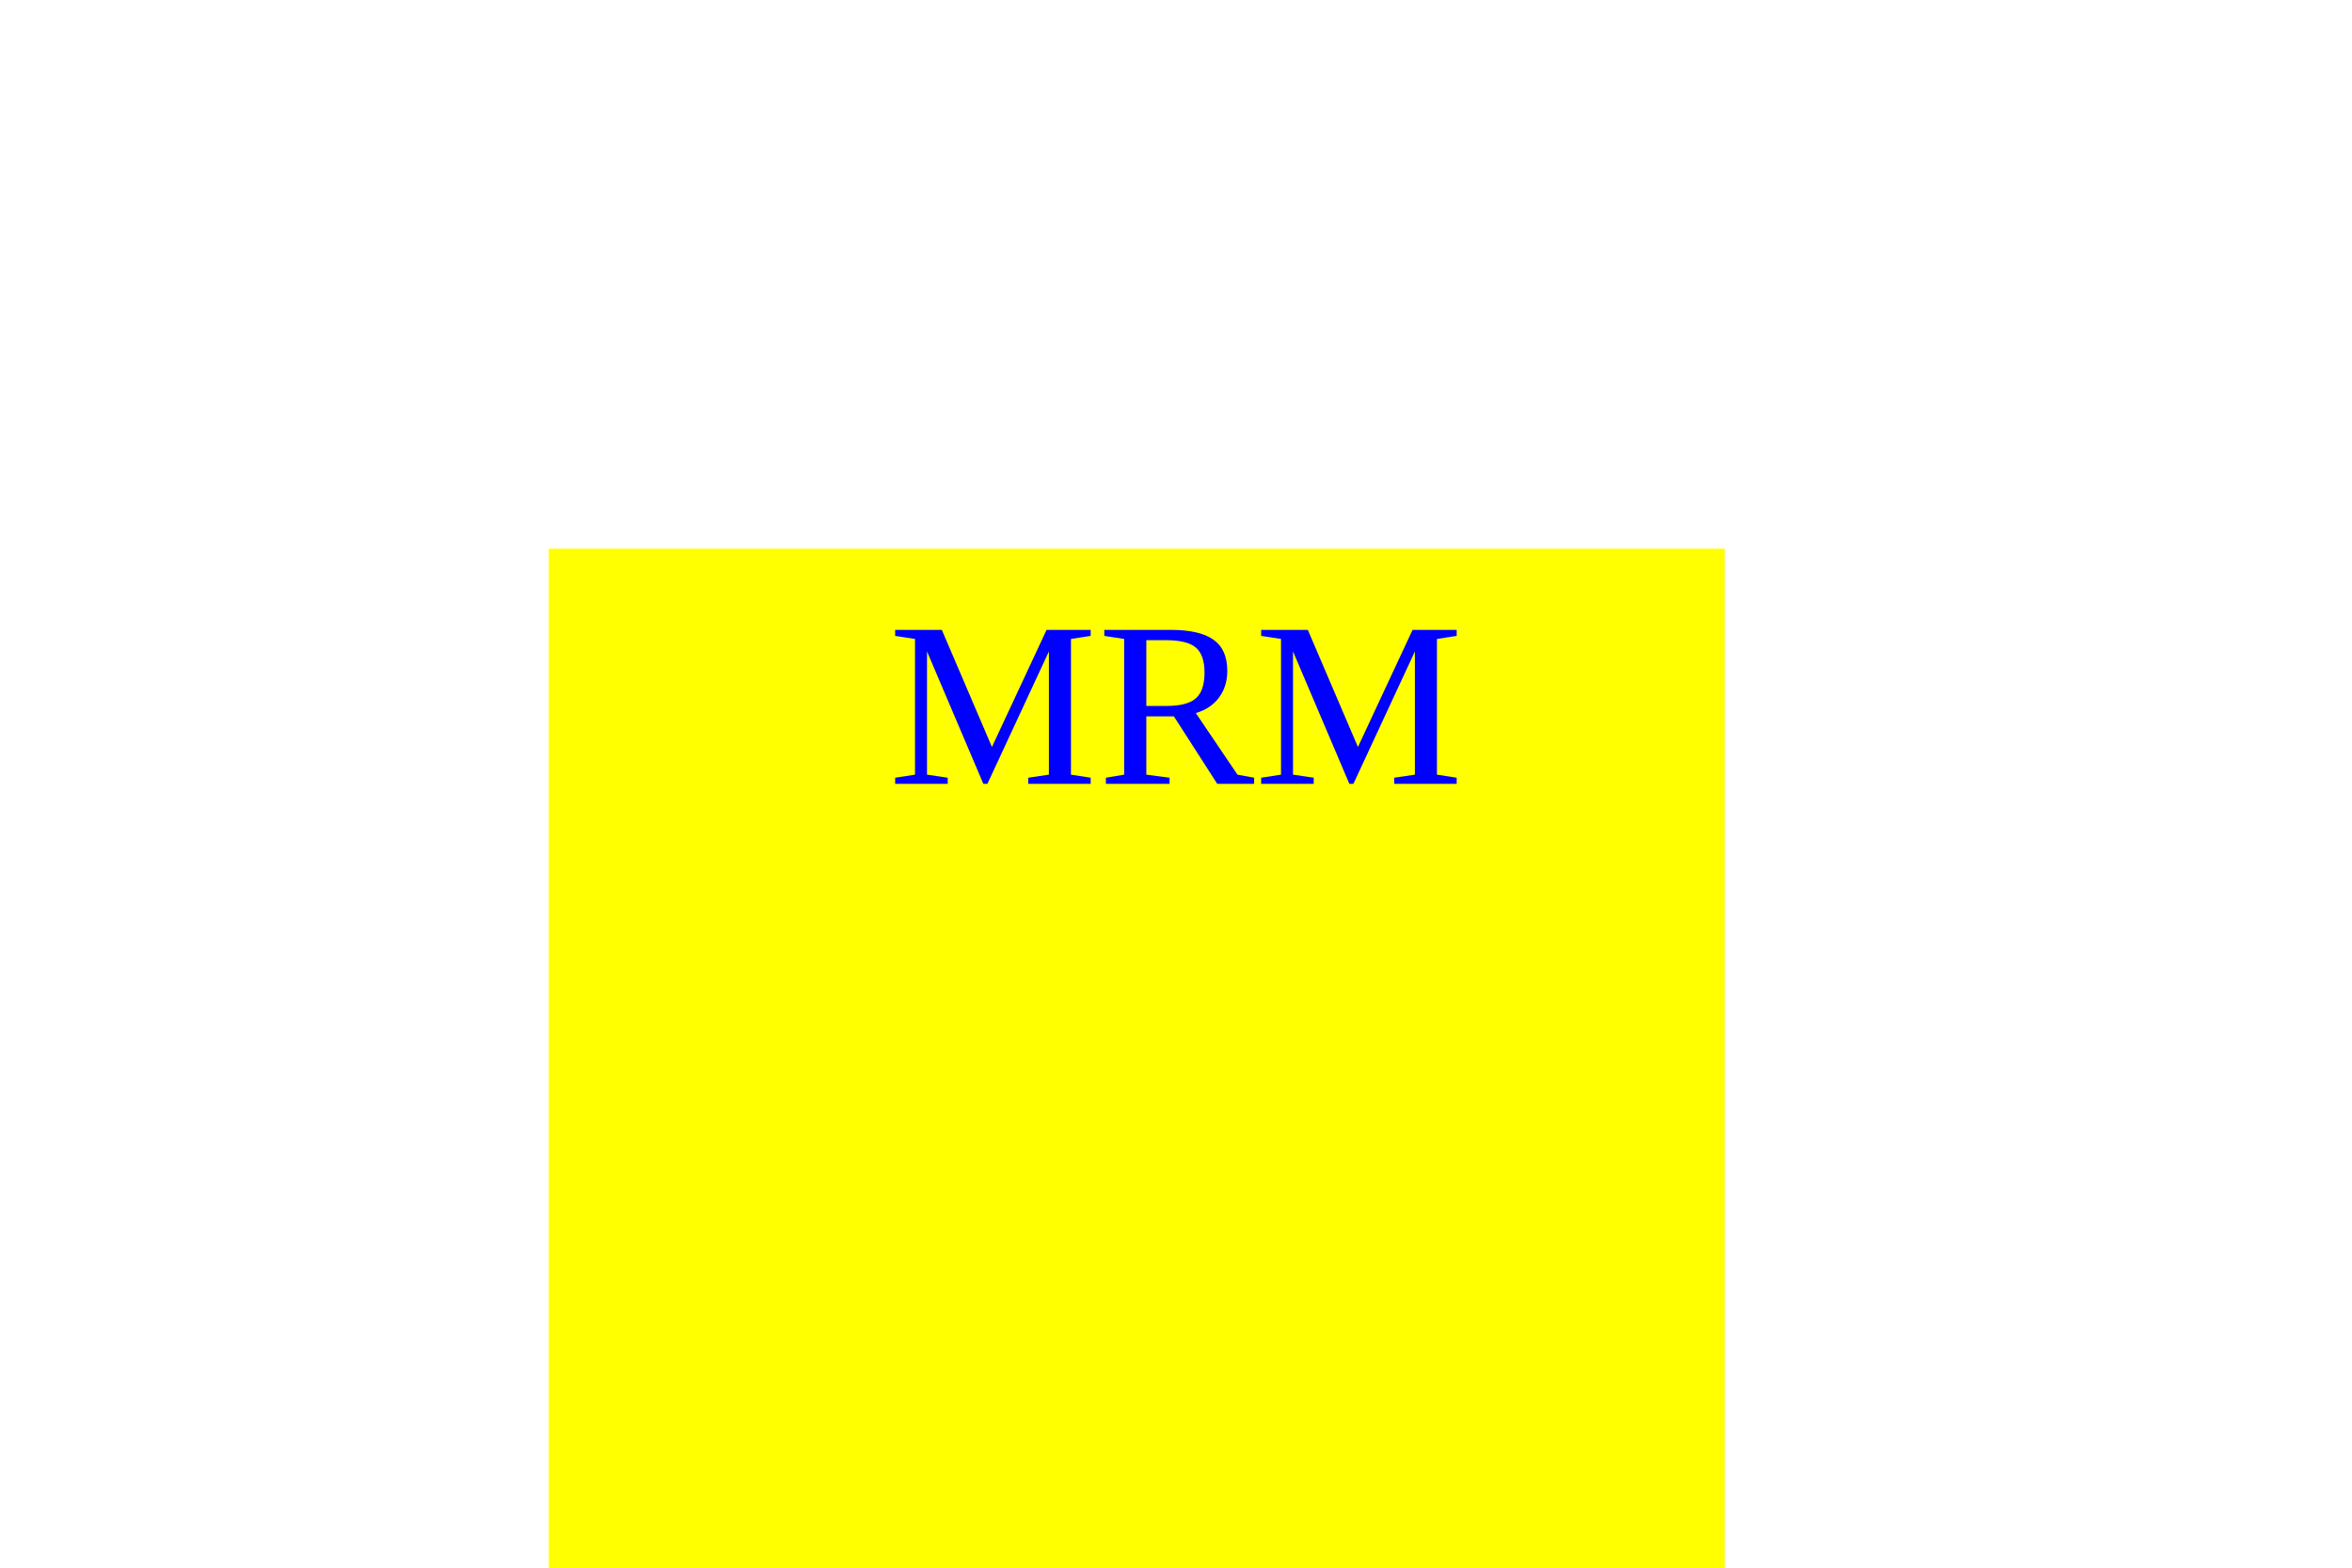
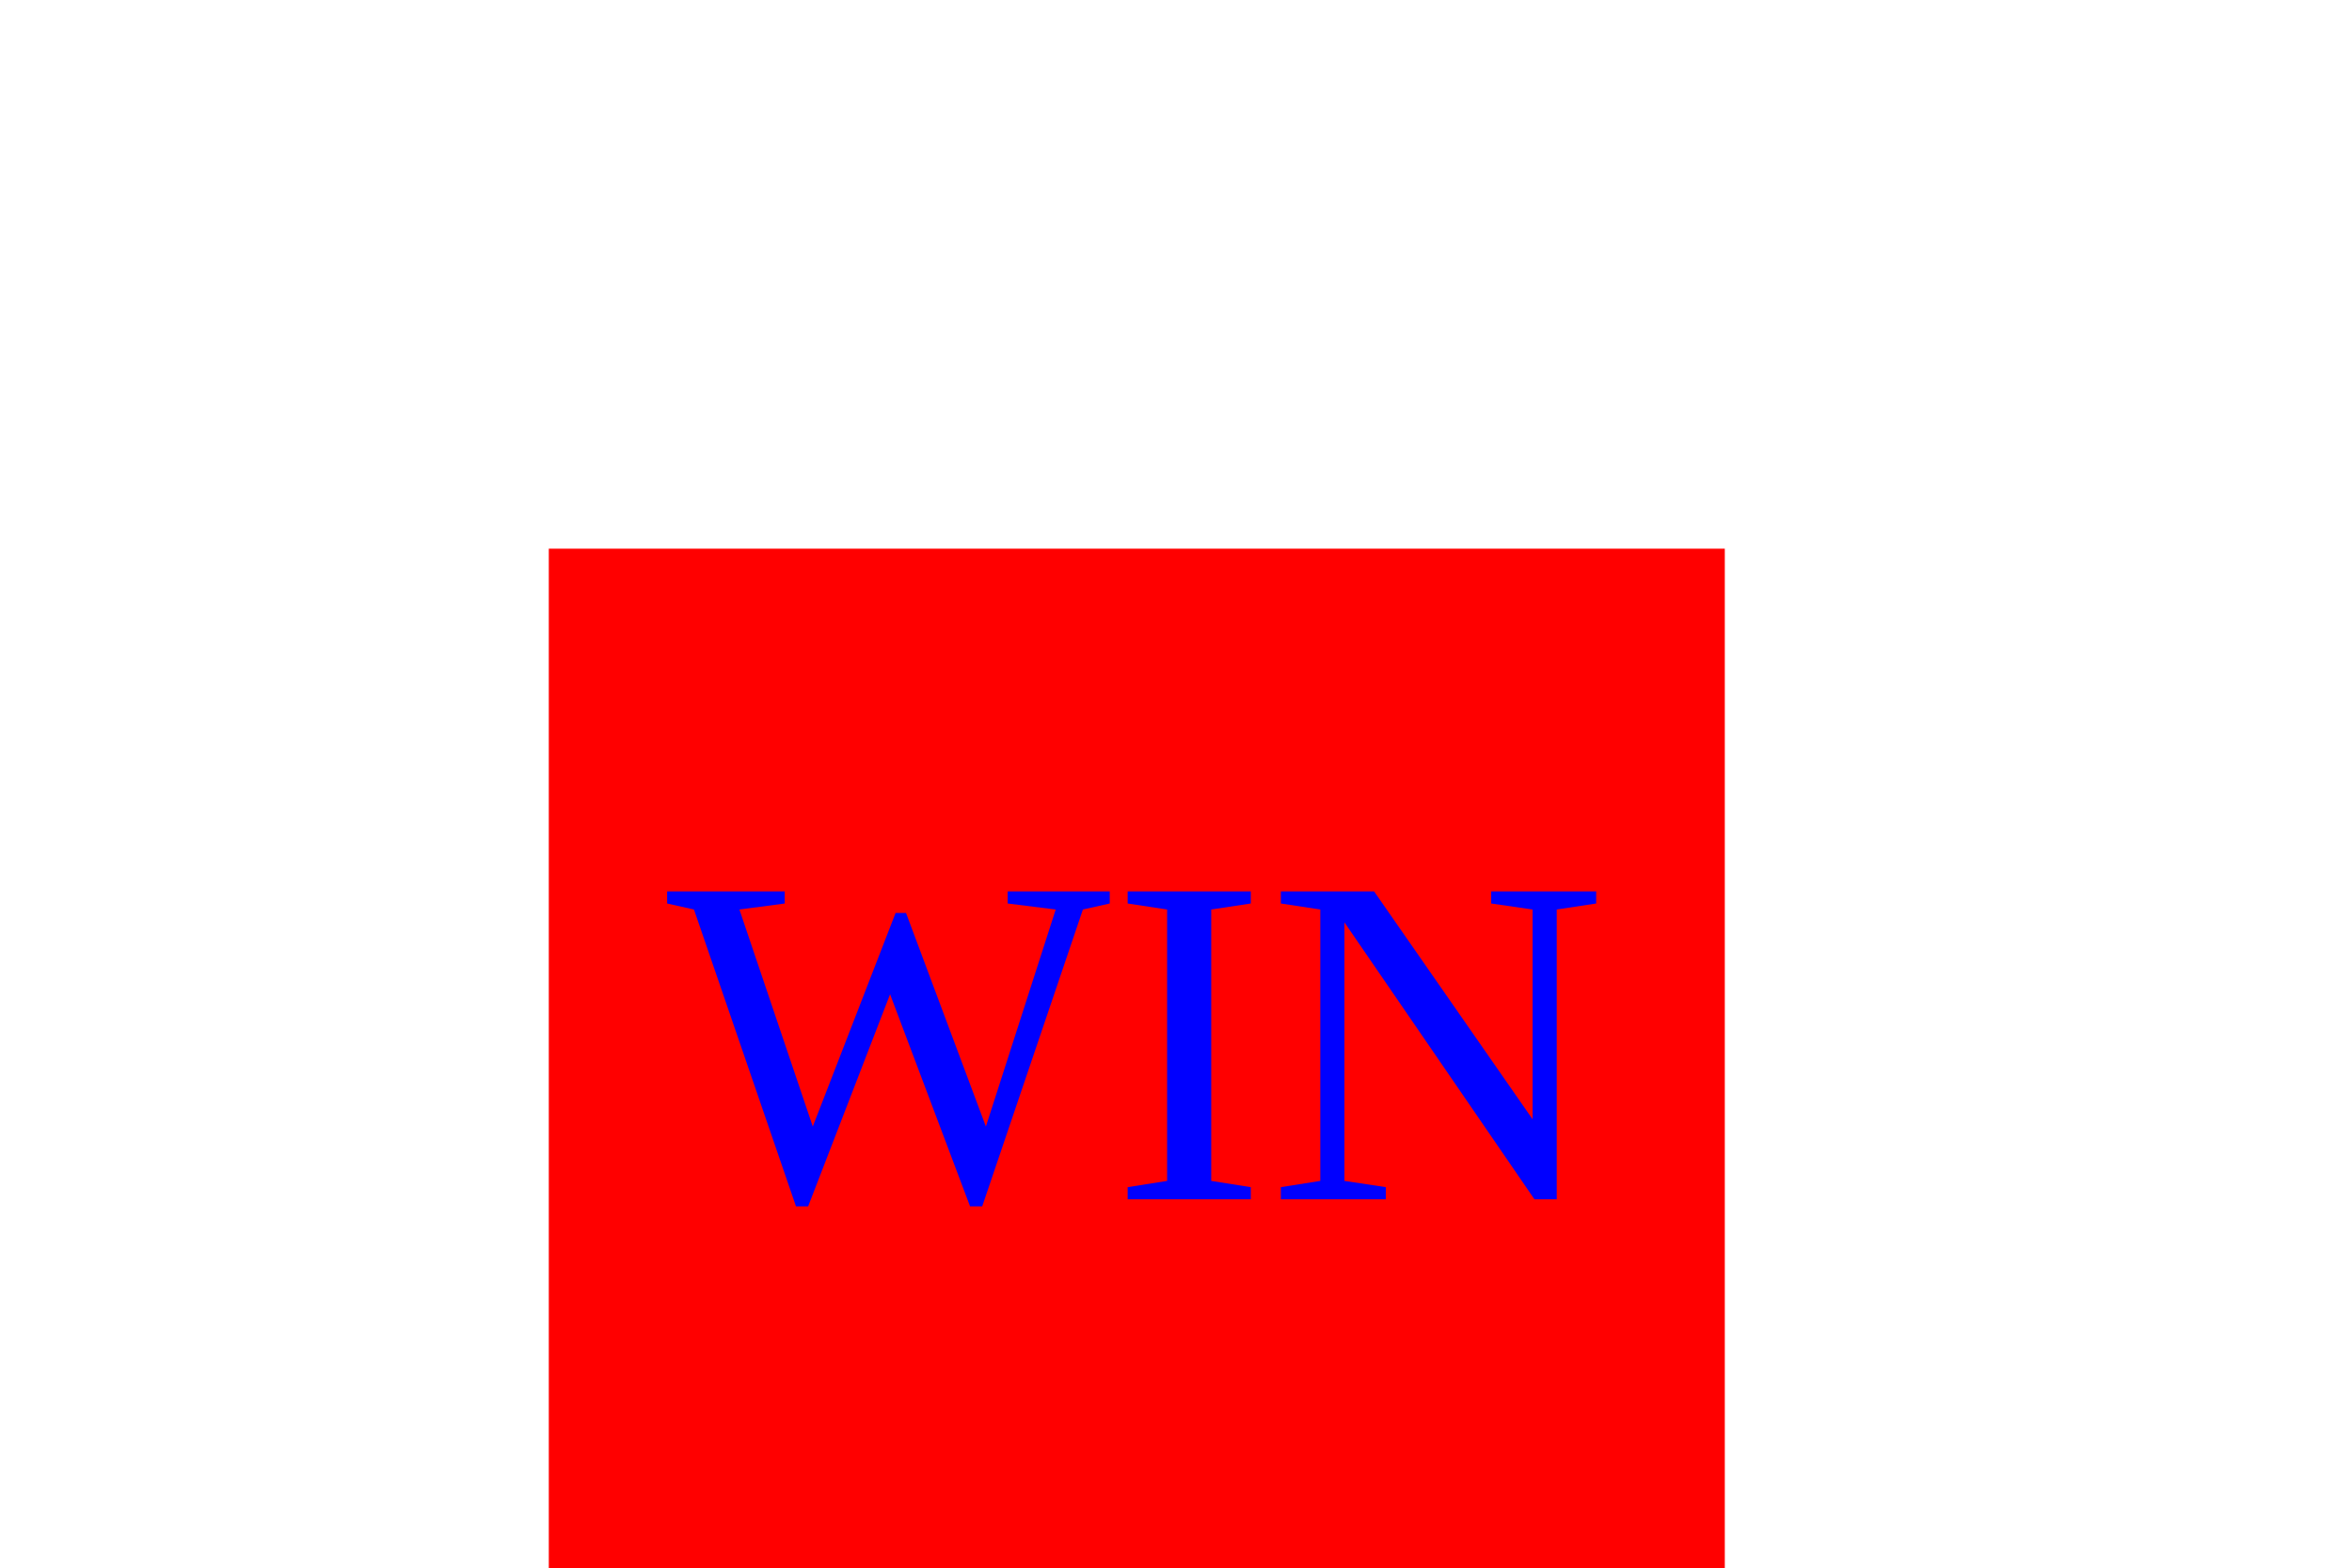
<svg xmlns="http://www.w3.org/2000/svg" version="1.1" width="300" height="200">
  <g>
-     <rect x="70" y="70" width="150" height="150" fill="yellow" />
-     <text x="150" y="100" text-anchor="middle" font-size="30" fill="Blue">MRM</text>
+     <rect x="70" y="70" width="150" height="150" fill="Red" />
+     <text x="145" y="153" text-anchor="middle" font-size="60" fill="Blue">WIN</text>
  </g>
</svg>
